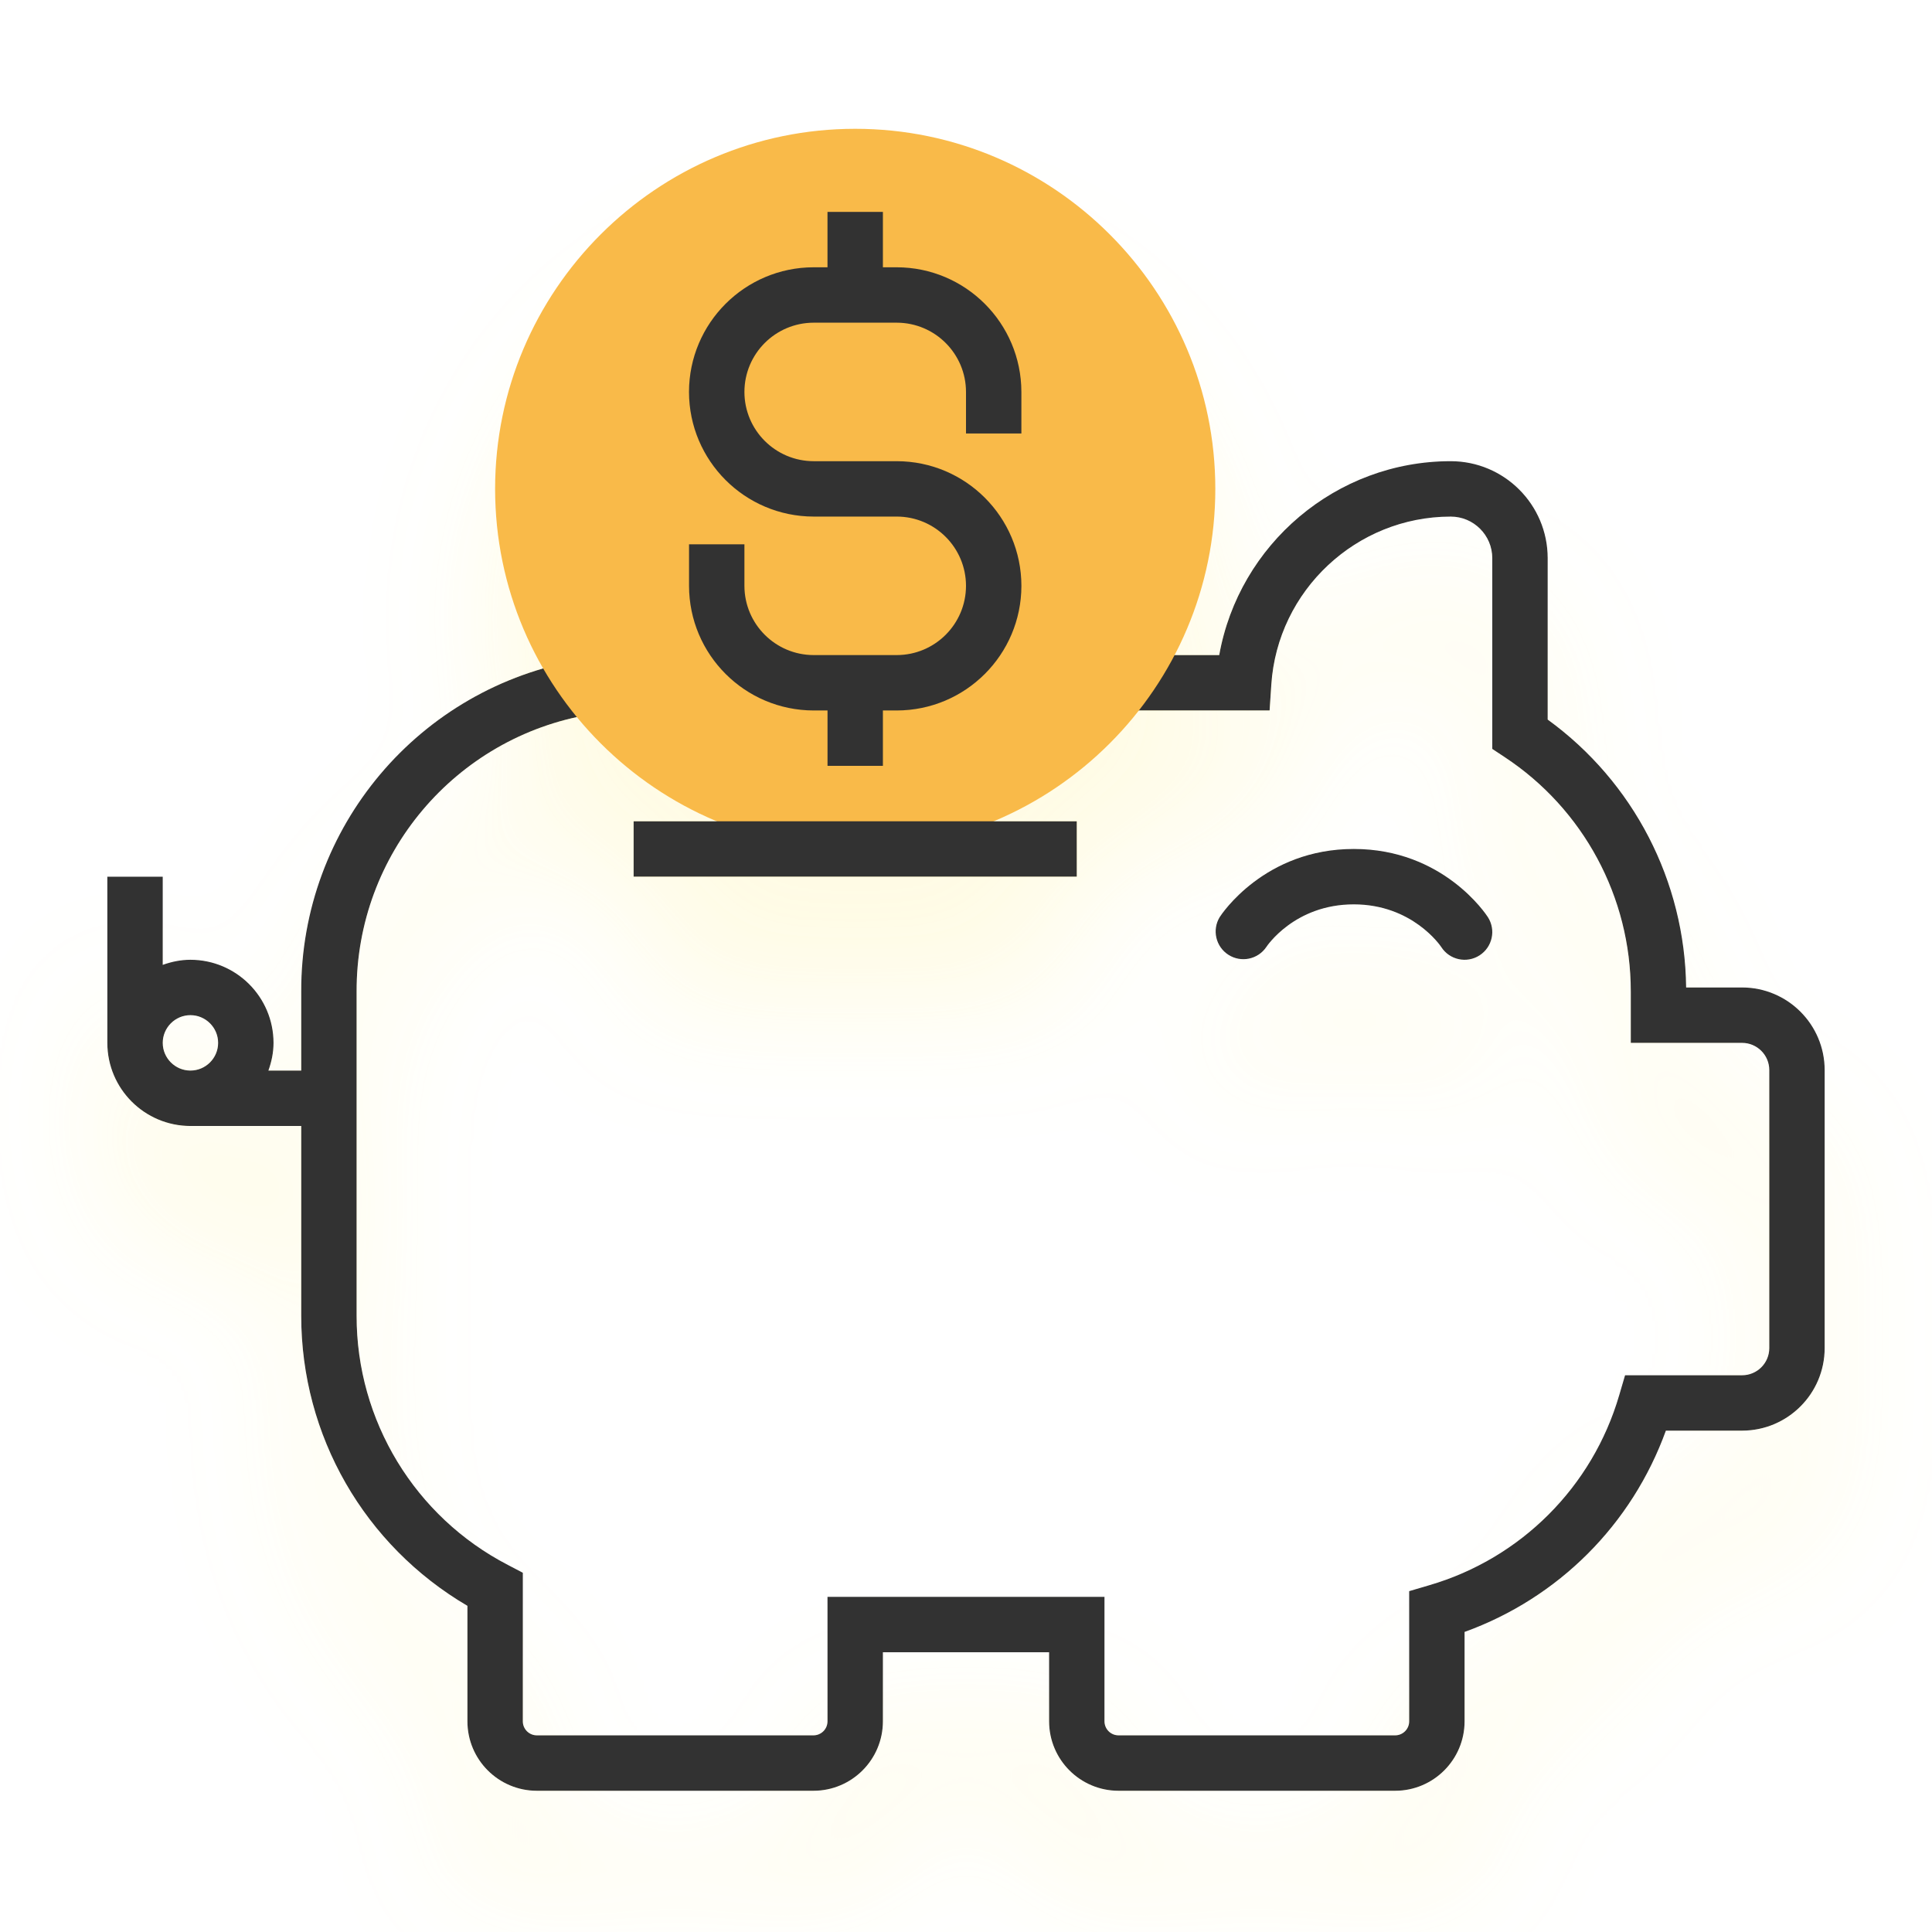
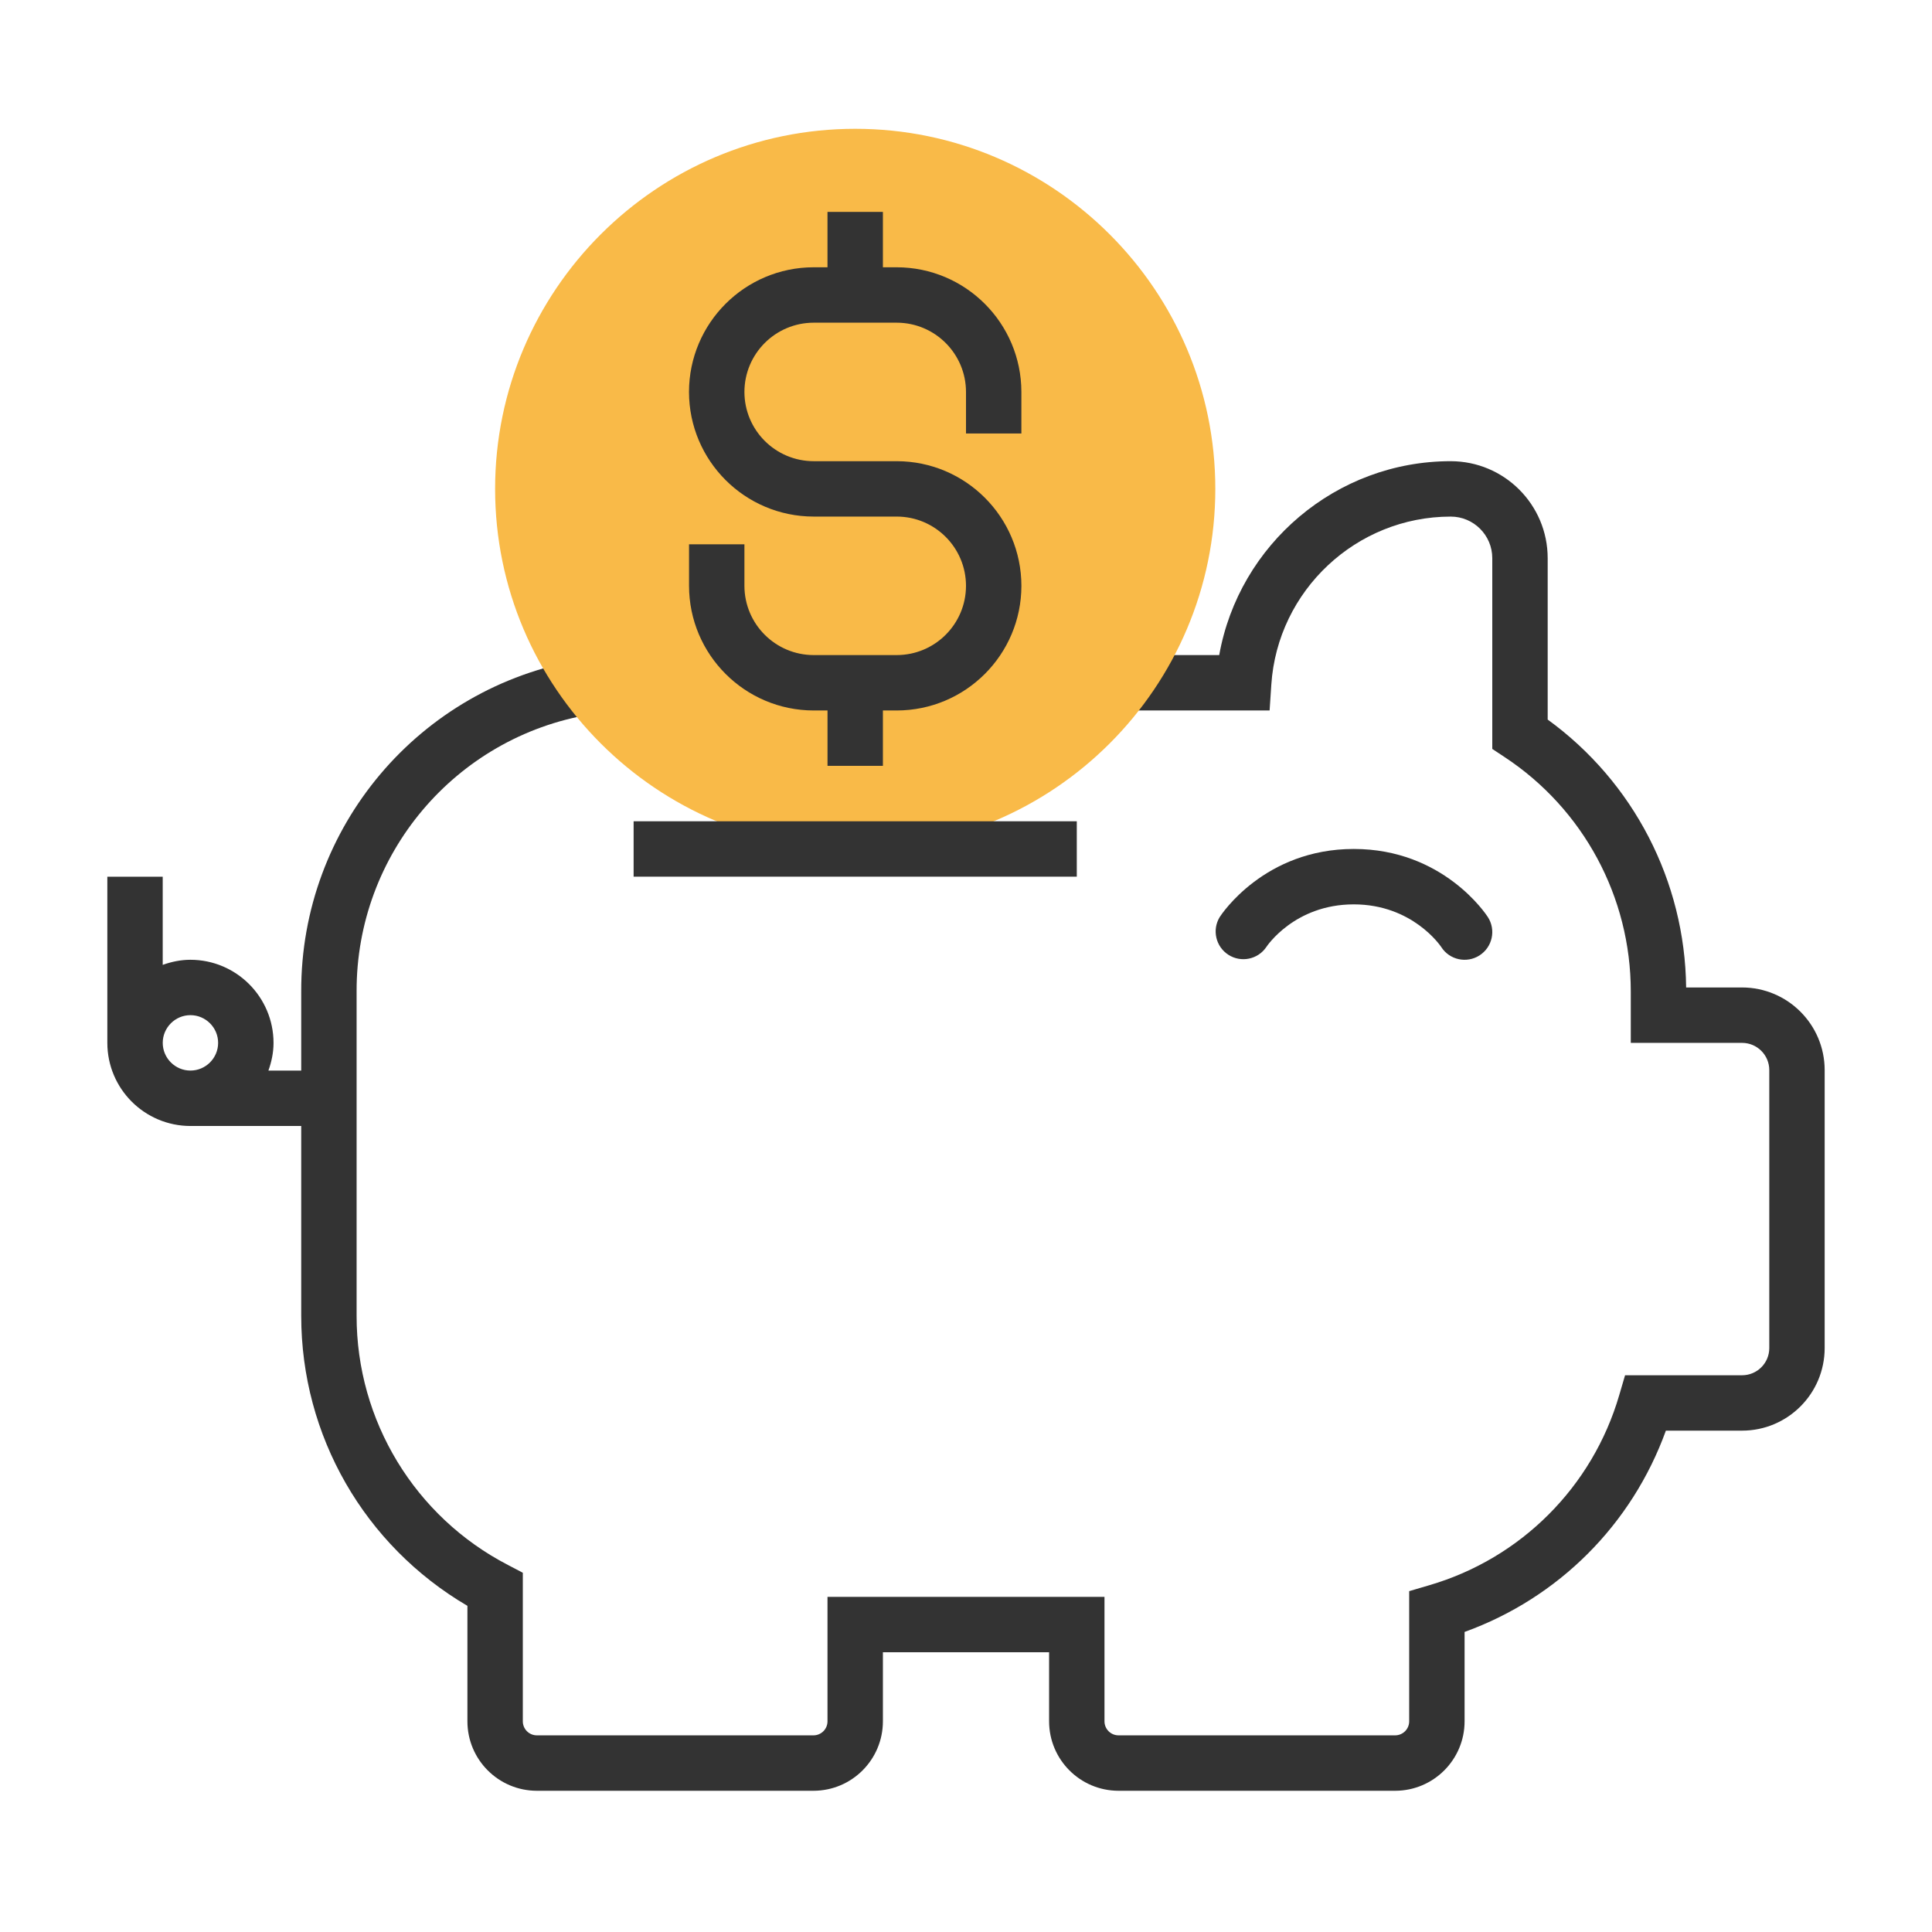
<svg xmlns="http://www.w3.org/2000/svg" width="90" height="90">
-   <defs>
-     <filter x="-25.6%" y="-25.6%" width="151.1%" height="151.1%" filterUnits="objectBoundingBox" id="a">
-       <feOffset dy="6" in="SourceAlpha" result="shadowOffsetOuter1" />
-       <feGaussianBlur stdDeviation="3" in="shadowOffsetOuter1" result="shadowBlurOuter1" />
-       <feColorMatrix values="0 0 0 0 1 0 0 0 0 0.841 0 0 0 0 0.194 0 0 0 0.2 0" in="shadowBlurOuter1" result="shadowMatrixOuter1" />
-       <feMerge>
-         <feMergeNode in="shadowMatrixOuter1" />
-         <feMergeNode in="SourceGraphic" />
-       </feMerge>
-     </filter>
-   </defs>
-   <g filter="url(#a)" fill-rule="nonzero" fill="none">
+   <g fill-rule="nonzero" fill="none">
    <path d="M81.152 46h-2.605a15.635 15.635 0 0 0-6.45-12.48V26a4.52 4.52 0 0 0-4.517-4.516c-5.341 0-9.864 3.88-10.784 9.032h-4.054v2.581h6.401l.08-1.205c.29-4.389 3.962-7.827 8.358-7.827 1.067 0 1.935.868 1.935 1.935v8.888l.578.382a13.071 13.071 0 0 1 5.874 10.917v2.394h5.184c.7 0 1.268.568 1.268 1.267v12.95c0 .7-.568 1.267-1.268 1.267h-5.45l-.272.926a13.02 13.02 0 0 1-8.858 8.858l-.927.273v6.064c0 .36-.293.653-.653.653H52.104a.654.654 0 0 1-.653-.653v-5.799H38.548v5.799c0 .36-.293.653-.653.653H25.008a.654.654 0 0 1-.653-.653v-6.921l-.693-.363a13.055 13.055 0 0 1-7.05-11.605v-15.11a13.046 13.046 0 0 1 10.885-12.904l-.433-2.546a15.622 15.622 0 0 0-13.032 15.45v3.684h-1.528c.145-.405.238-.836.238-1.29A3.876 3.876 0 0 0 8.87 44.71c-.454 0-.885.093-1.29.237V40.84H5v7.742a3.876 3.876 0 0 0 3.871 3.871h5.161v8.845c0 5.59 2.947 10.696 7.742 13.508v5.38a3.237 3.237 0 0 0 3.234 3.235h12.888a3.237 3.237 0 0 0 3.233-3.234v-3.218h7.742v3.218a3.237 3.237 0 0 0 3.233 3.234h12.888a3.237 3.237 0 0 0 3.234-3.234v-4.165c4.377-1.583 7.793-5 9.377-9.377h3.55A3.85 3.85 0 0 0 85 62.797v-12.95A3.853 3.853 0 0 0 81.152 46zM7.581 48.58c0-.71.58-1.29 1.29-1.29.71 0 1.29.58 1.29 1.29 0 .712-.58 1.291-1.29 1.291-.71 0-1.29-.58-1.29-1.29z" fill="#333" />
    <path d="M39.839 39.549c-9.25 0-16.775-7.526-16.775-16.775C23.064 13.525 30.59 6 39.84 6c9.249 0 16.774 7.525 16.774 16.774 0 9.25-7.525 16.775-16.774 16.775z" fill="#F9BA48" />
    <path fill="#333" d="M29.516 38.258h20.645v2.581H29.516zM47.58 20.193v-1.935a5.814 5.814 0 0 0-5.806-5.807h-.645v-2.58h-2.581v2.58h-.645a5.814 5.814 0 0 0-5.807 5.807 5.814 5.814 0 0 0 5.807 5.806h3.87A3.23 3.23 0 0 1 45 27.29a3.23 3.23 0 0 1-3.225 3.226h-3.871a3.23 3.23 0 0 1-3.226-3.226v-1.935h-2.58v1.935a5.814 5.814 0 0 0 5.806 5.807h.645v2.58h2.58v-2.58h.646a5.814 5.814 0 0 0 5.806-5.807 5.814 5.814 0 0 0-5.806-5.806h-3.871a3.23 3.23 0 0 1-3.226-3.226 3.23 3.23 0 0 1 3.226-3.226h3.871A3.23 3.23 0 0 1 45 18.258v1.935h2.58zM58.99 44.116c.012-.02 1.305-1.987 4.074-1.987 2.718 0 4.028 1.915 4.075 1.987a1.29 1.29 0 0 0 1.783.39c.6-.385.775-1.183.39-1.783-.084-.13-2.085-3.175-6.248-3.175-4.162 0-6.163 3.044-6.247 3.175a1.291 1.291 0 0 0 2.173 1.393z" />
  </g>
</svg>
